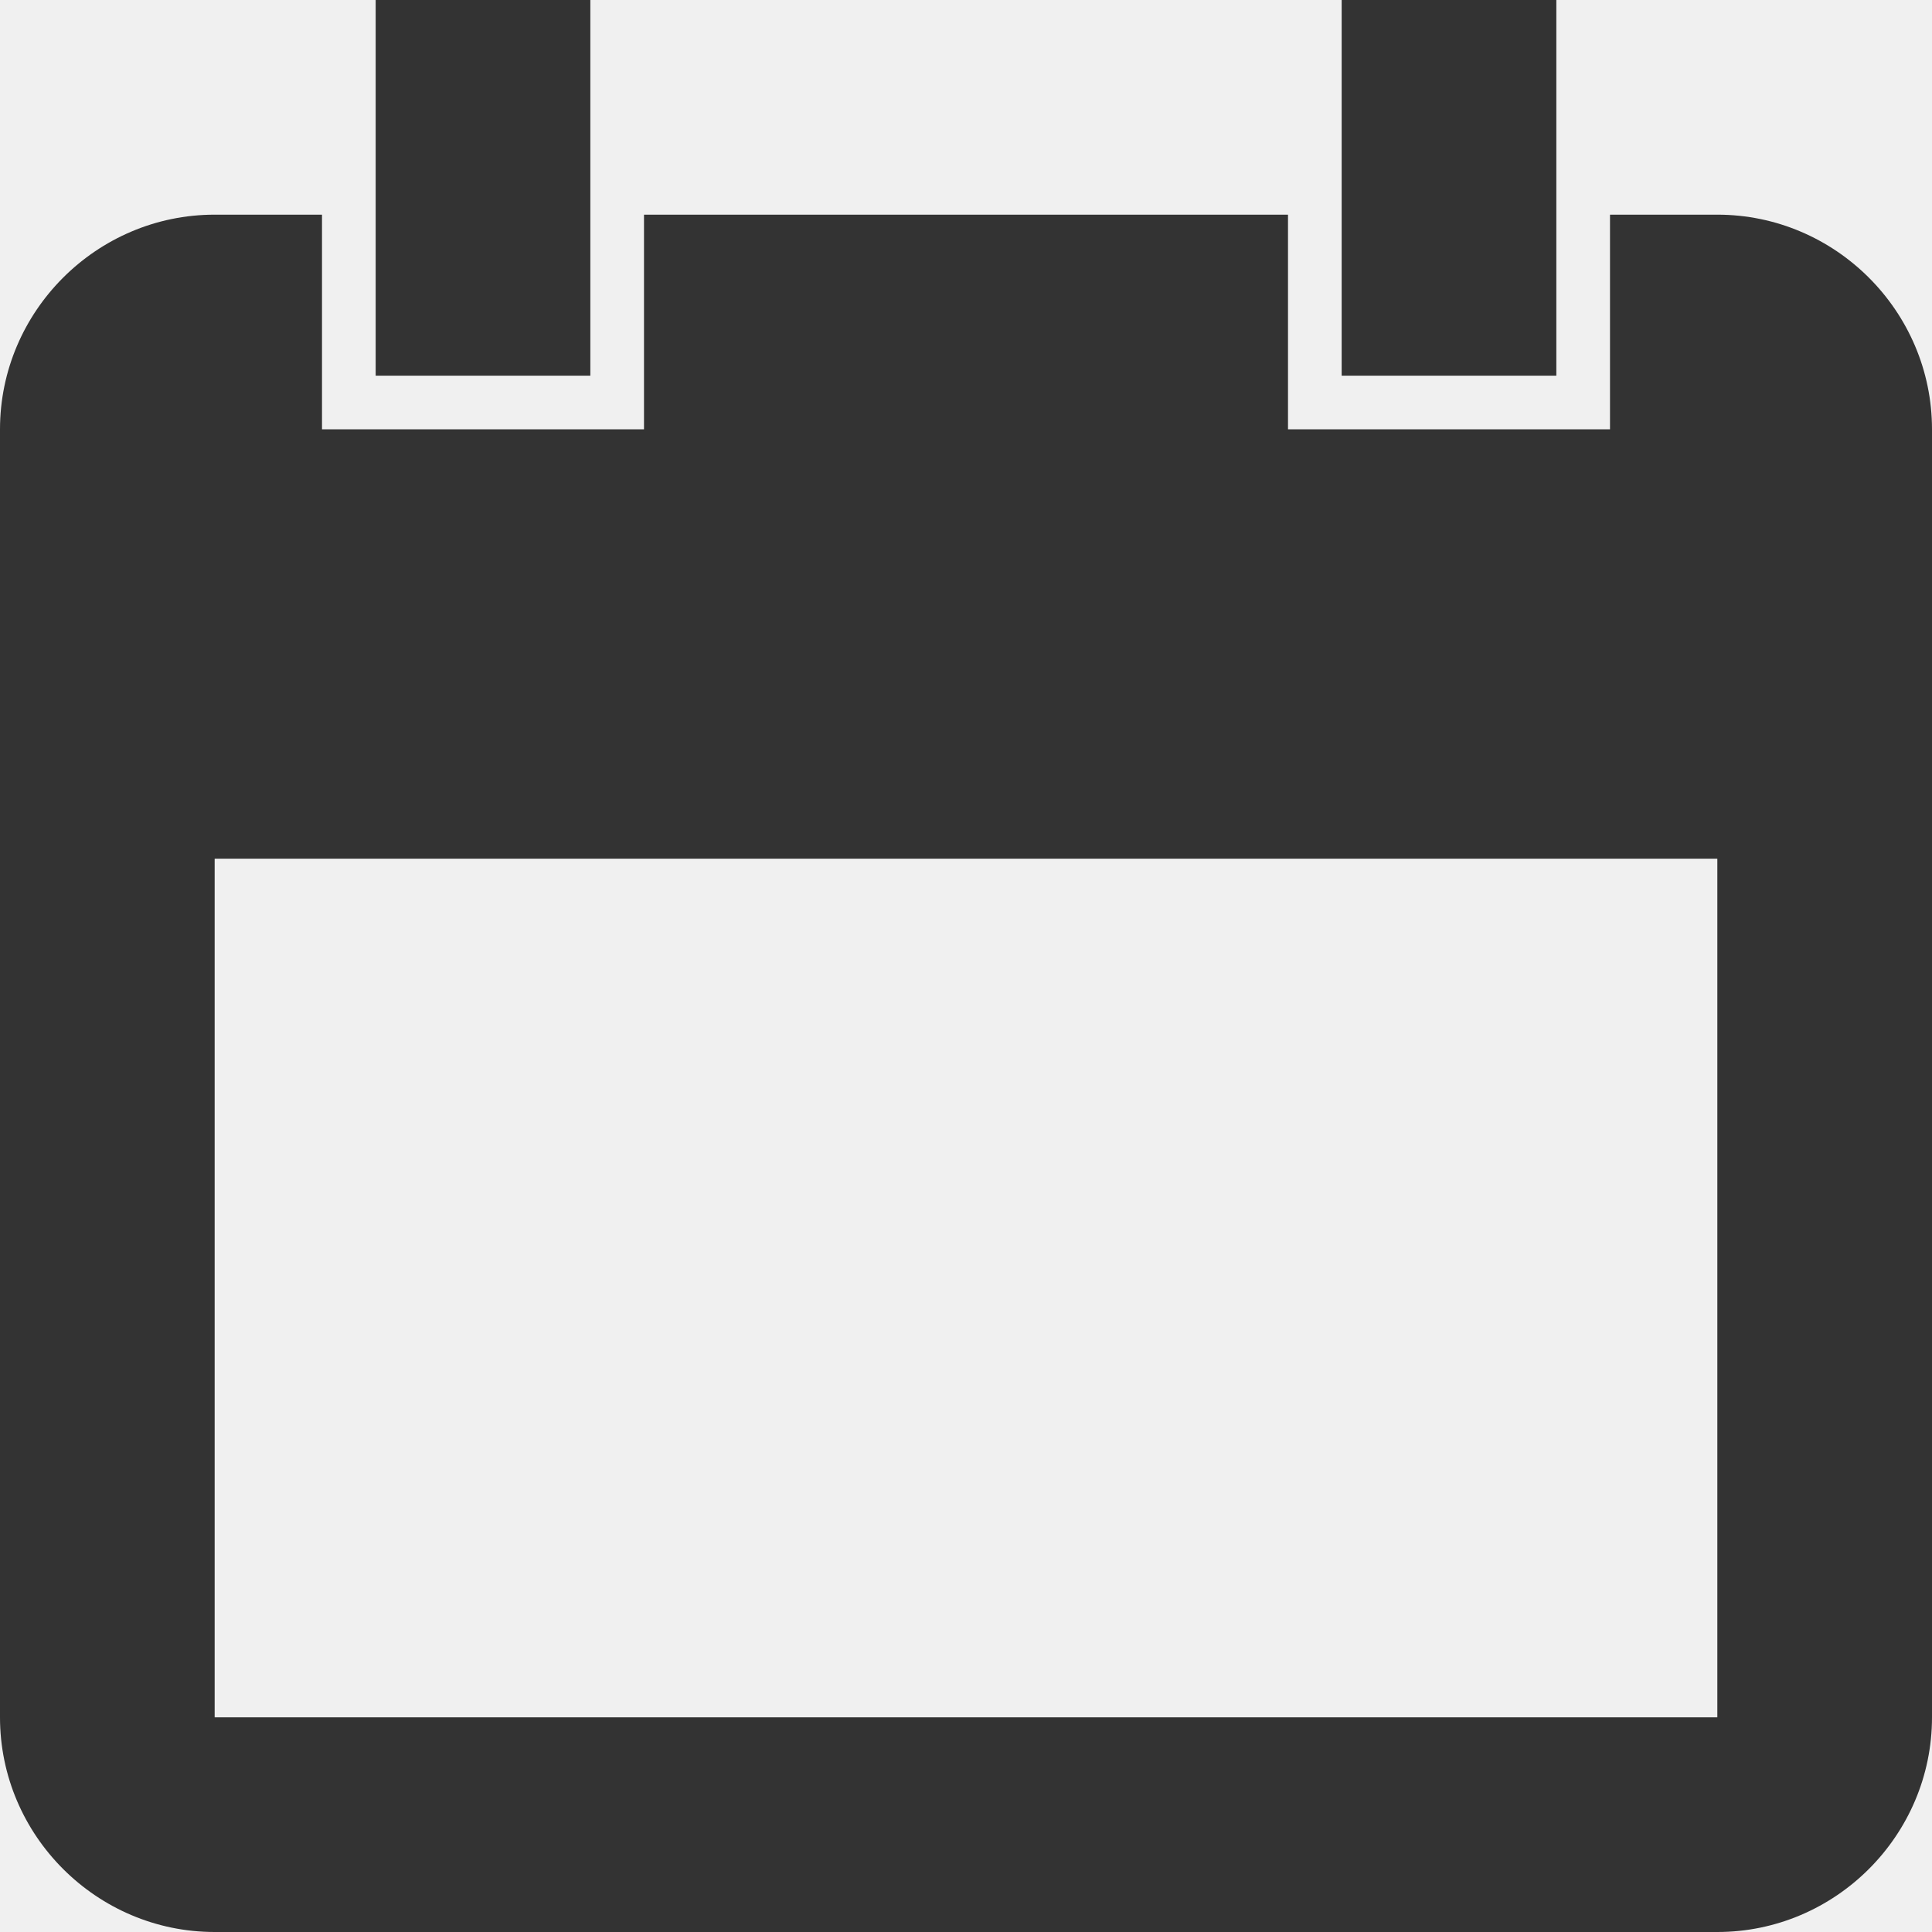
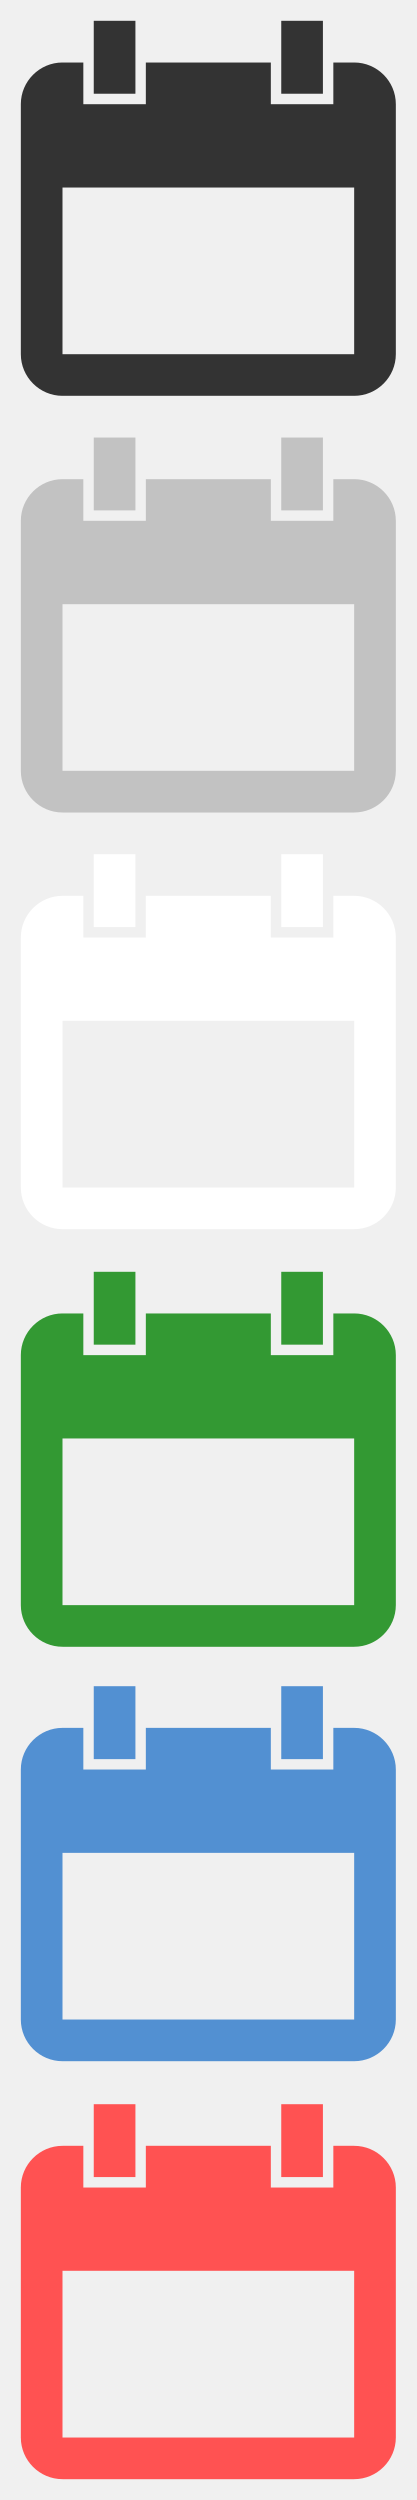
- <svg xmlns="http://www.w3.org/2000/svg" xmlns:xlink="http://www.w3.org/1999/xlink" width="18" height="18" viewBox="0 0 18 18">
+ <svg xmlns="http://www.w3.org/2000/svg" xmlns:xlink="http://www.w3.org/1999/xlink" width="20" height="120" viewBox="0 0 20 120">
  <defs>
-     <path id="a" d="M0 0h18v18H0z" />
+     <path id="a" d="M1 1h18v18H1z" />
  </defs>
  <clipPath id="b">
    <use xlink:href="#a" overflow="visible" />
  </clipPath>
-   <path clip-path="url(#b)" fill="#333" d="M16 2h-1v2h-3V2H6v2H3V2H2C.9 2 0 2.9 0 4v12c0 1.1.9 2 2 2h14c1.1 0 2-.9 2-2V4c0-1.1-.9-2-2-2m0 14H2V8h14v8zM5.5 0h-2v3.5h2V0zm9 0h-2v3.5h2V0z" />
+   <path clip-path="url(#b)" fill="#333" d="M17 3h-1v2h-3V3H7v2H4V3H3c-1.1 0-2 .9-2 2v12c0 1.1.9 2 2 2h14c1.1 0 2-.9 2-2V5c0-1.1-.9-2-2-2m0 14H3V9h14v8zM6.5 1h-2v3.5h2V1zm9 0h-2v3.5h2V1z" />
+   <defs>
+     <path id="c" d="M1 21h18v18H1z" />
+   </defs>
+   <clipPath id="d">
+     <use xlink:href="#c" overflow="visible" />
+   </clipPath>
+   <path clip-path="url(#d)" fill="#C2C2C2" d="M17 23h-1v2h-3v-2H7v2H4v-2H3c-1.1 0-2 .9-2 2v12c0 1.1.9 2 2 2h14c1.1 0 2-.9 2-2V25c0-1.1-.9-2-2-2m0 14H3v-8h14v8zM6.5 21h-2v3.5h2V21zm9 0h-2v3.5h2V21z" />
+   <g>
+     <defs>
+       <path id="e" d="M1 41h18v18H1z" />
+     </defs>
+     <clipPath id="f">
+       <use xlink:href="#e" overflow="visible" />
+     </clipPath>
+     <path clip-path="url(#f)" fill="#FFF" d="M17 43h-1v2h-3v-2H7v2H4v-2H3c-1.1 0-2 .9-2 2v12c0 1.1.9 2 2 2h14c1.1 0 2-.9 2-2V45c0-1.1-.9-2-2-2m0 14H3v-8h14v8zM6.5 41h-2v3.5h2V41zm9 0h-2v3.5h2V41z" />
+   </g>
+   <g>
+     <defs>
+       <path id="g" d="M1 61.045h18v18H1z" />
+     </defs>
+     <clipPath id="h">
+       <use xlink:href="#g" overflow="visible" />
+     </clipPath>
+     <path clip-path="url(#h)" fill="#393" d="M17 63.045h-1v2h-3v-2H7v2H4v-2H3c-1.1 0-2 .9-2 2v12c0 1.1.9 2 2 2h14c1.1 0 2-.9 2-2v-12c0-1.1-.9-2-2-2m0 14H3v-8h14v8zm-10.5-16h-2v3.5h2v-3.5zm9 0h-2v3.5h2v-3.5z" />
+   </g>
+   <g>
+     <defs>
+       <path id="i" d="M1 80.938h18v18H1z" />
+     </defs>
+     <clipPath id="j">
+       <use xlink:href="#i" overflow="visible" />
+     </clipPath>
+     <path clip-path="url(#j)" fill="#5290D2" d="M17 82.938h-1v2h-3v-2H7v2H4v-2H3c-1.1 0-2 .9-2 2v12c0 1.1.9 2 2 2h14c1.1 0 2-.9 2-2v-12c0-1.1-.9-2-2-2m0 14H3v-8h14v8zm-10.5-16h-2v3.5h2v-3.5zm9 0h-2v3.5h2v-3.5z" />
+   </g>
+   <g>
+     <defs>
+       <path id="k" d="M1 101h18v18H1z" />
+     </defs>
+     <clipPath id="l">
+       <use xlink:href="#k" overflow="visible" />
+     </clipPath>
+     <path clip-path="url(#l)" fill="#FF5252" d="M17 103h-1v2h-3v-2H7v2H4v-2H3c-1.1 0-2 .9-2 2v12c0 1.1.9 2 2 2h14c1.1 0 2-.9 2-2v-12c0-1.1-.9-2-2-2m0 14H3v-8h14v8zM6.5 101h-2v3.5h2V101zm9 0h-2v3.5h2V101z" />
+   </g>
</svg>
